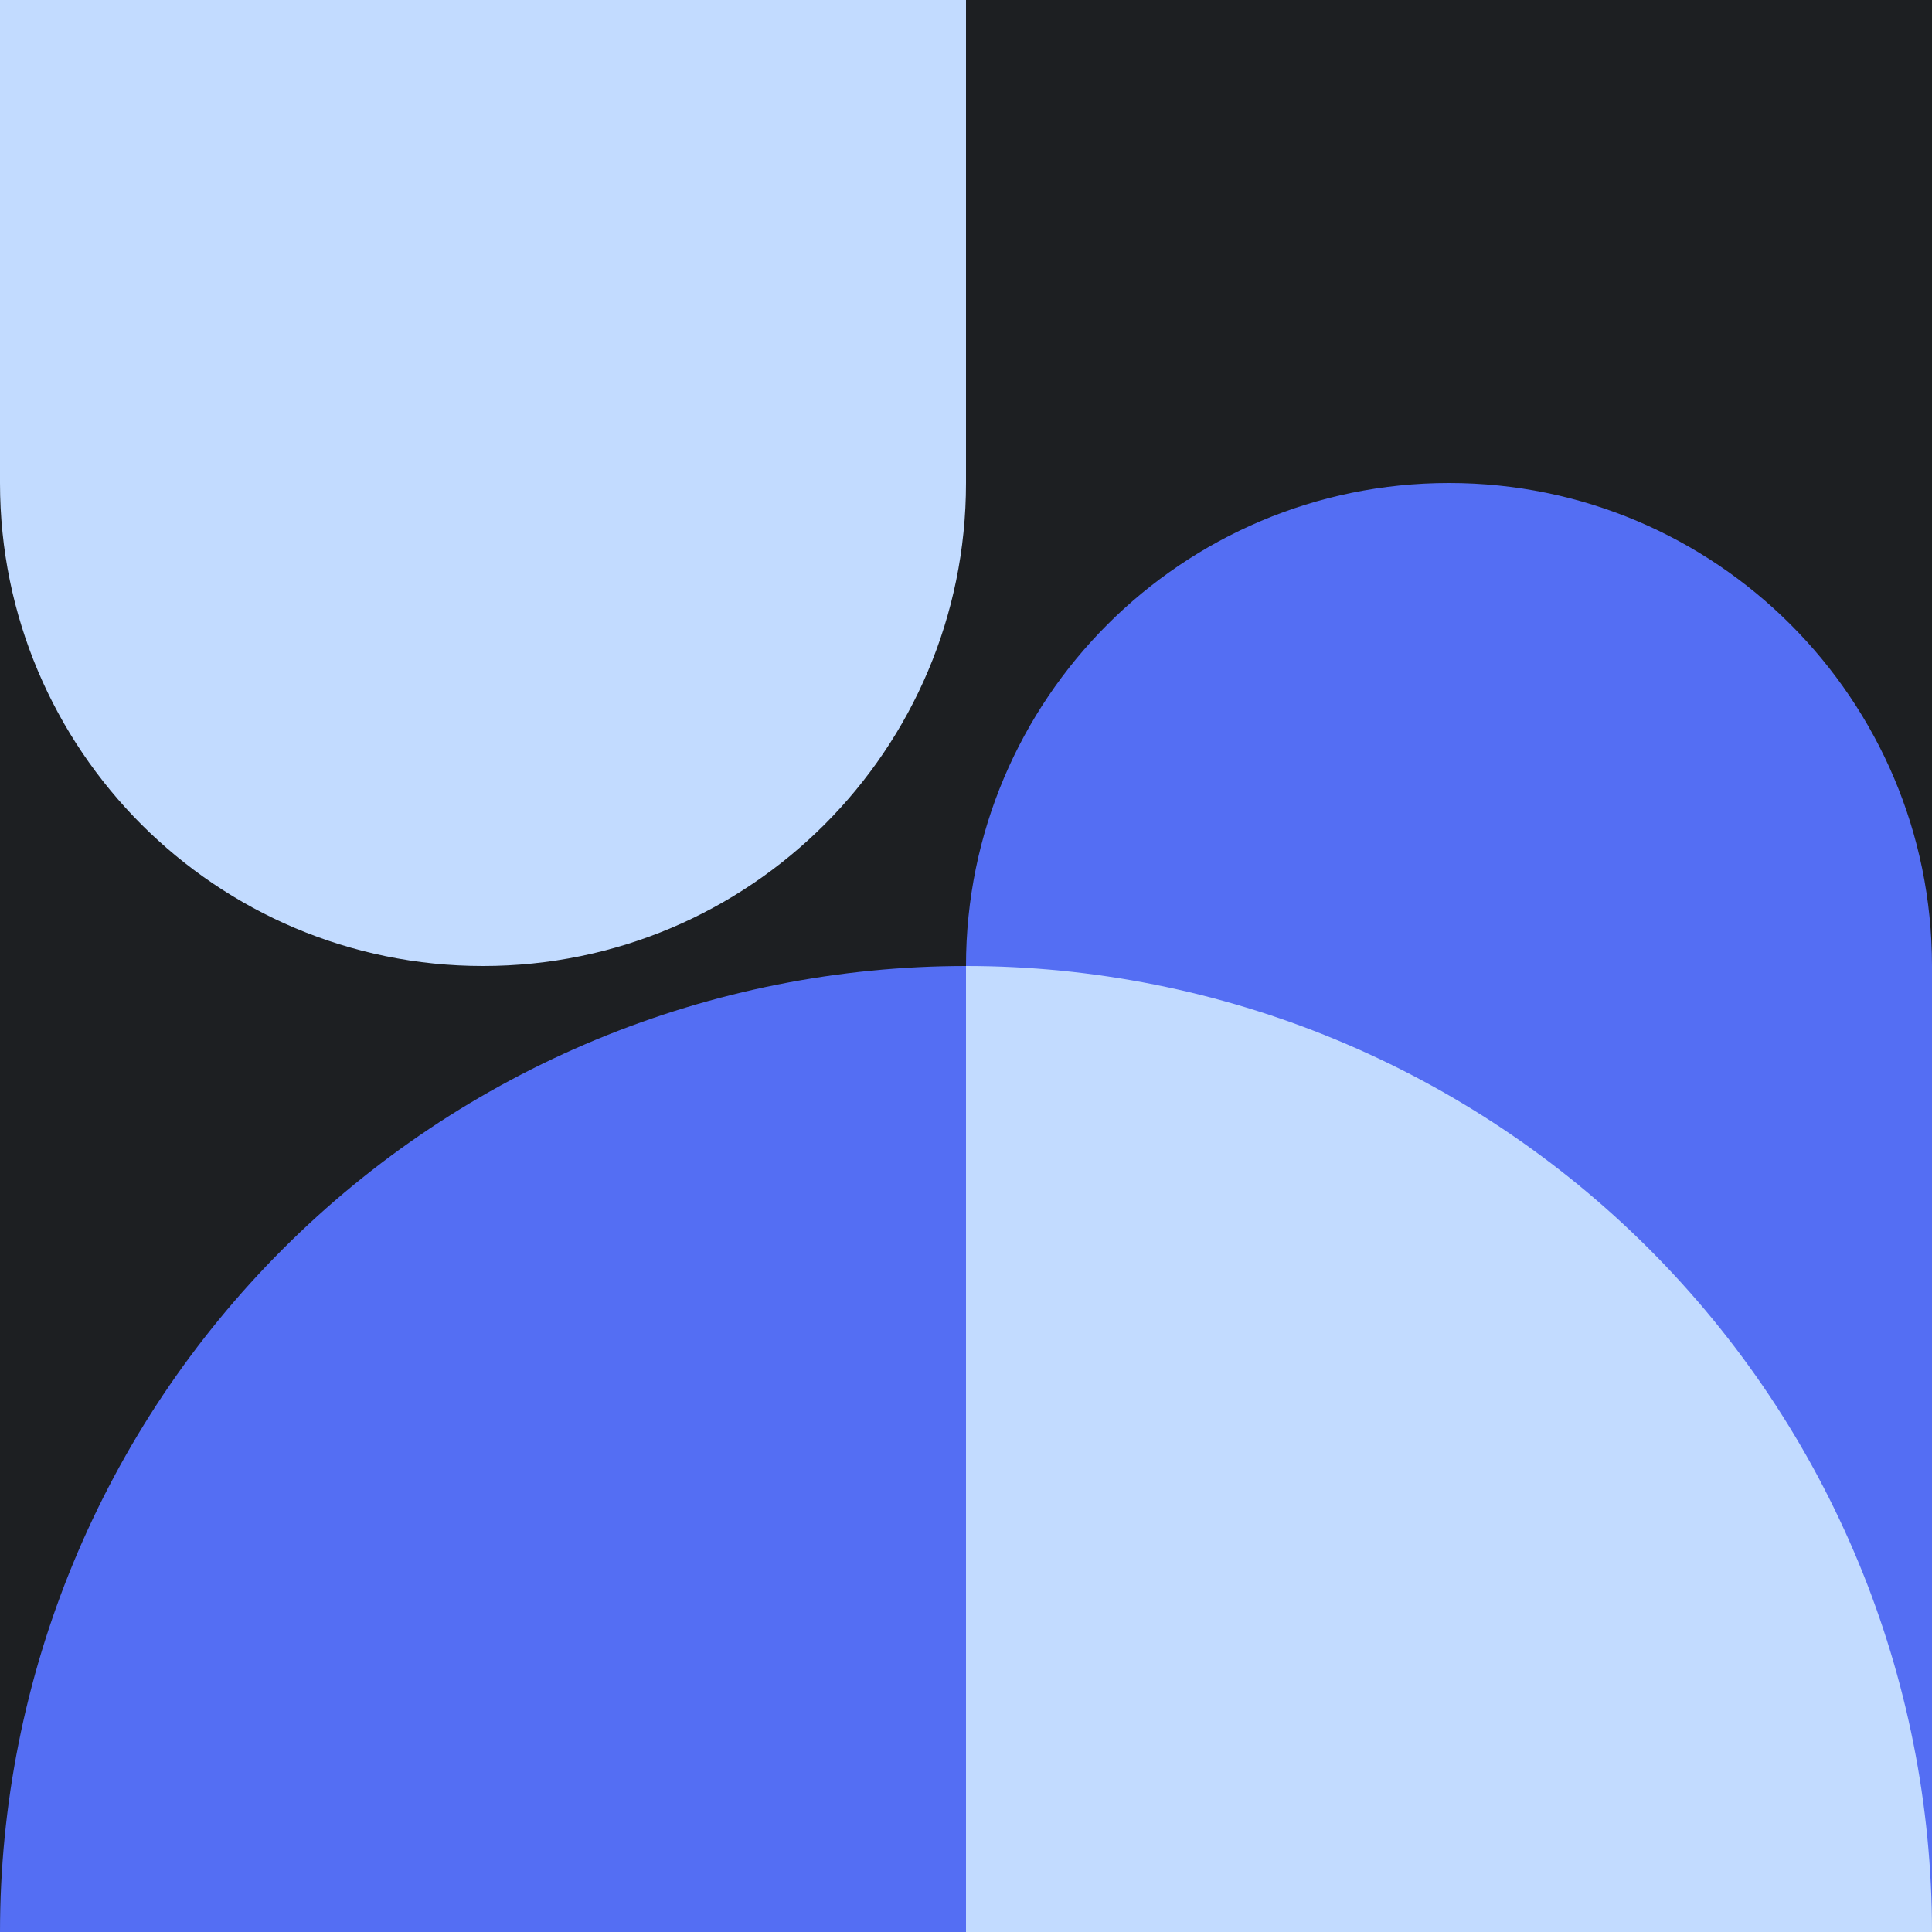
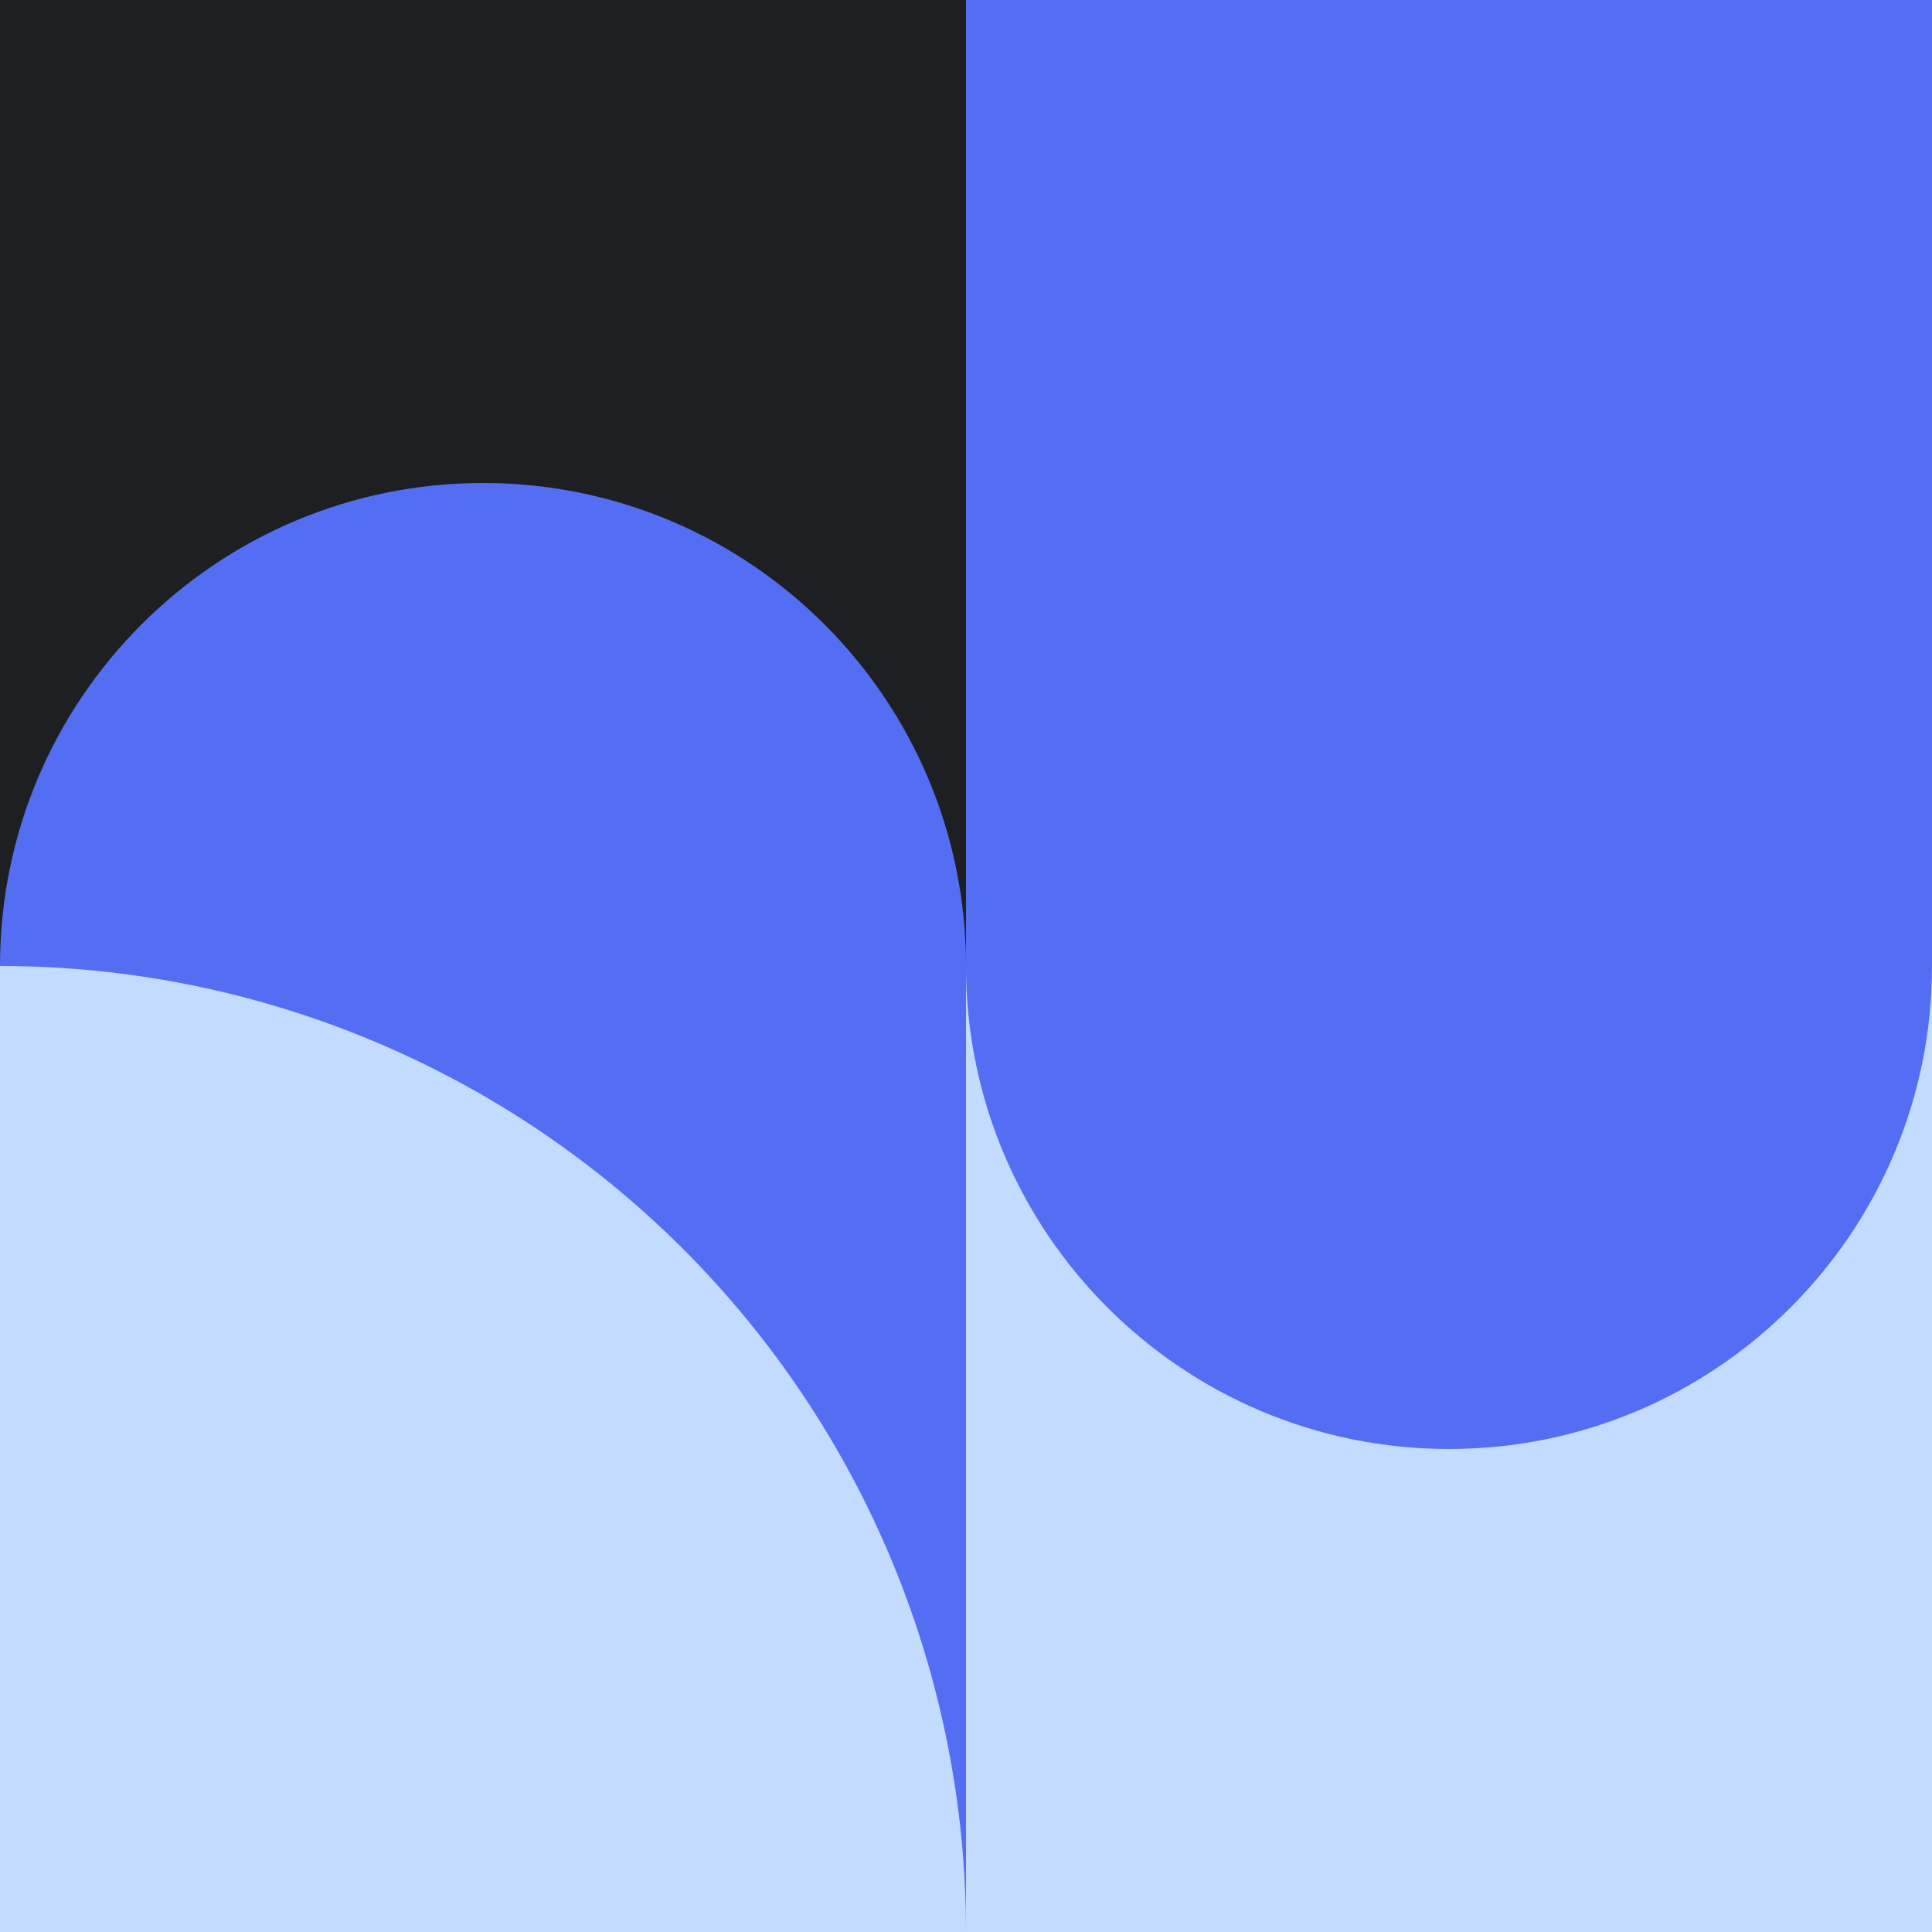
<svg xmlns="http://www.w3.org/2000/svg" width="400" height="400" viewBox="0 0 400 400" fill="none">
-   <rect width="200" height="200" transform="matrix(-1 0 0 1 200 0)" fill="#1D1F22" />
-   <rect width="200" height="100" transform="matrix(-1 0 0 1 200 0)" fill="#C2DBFF" />
-   <path d="M100 200C44.772 200 0 155.228 0 100L200 100C200 155.228 155.228 200 100 200Z" fill="#C2DBFF" />
-   <rect x="400" y="200" width="200" height="200" transform="rotate(180 400 200)" fill="#1D1F22" />
-   <path d="M300 100C244.772 100 200 144.772 200 200H400C400 144.772 355.228 100 300 100Z" fill="#546EF3" />
-   <rect width="200" height="200" transform="matrix(-1 0 0 1 200 200)" fill="#1D1F22" />
-   <path d="M-1.52588e-05 400C-1.52588e-05 373.736 5.173 347.728 15.224 323.463C25.275 299.198 40.007 277.15 58.579 258.579C77.15 240.007 99.198 225.275 123.463 215.224C147.728 205.173 173.736 200 200 200L200 400H-1.52588e-05Z" fill="#546EF3" />
-   <rect x="400" y="400" width="200" height="200" transform="rotate(180 400 400)" fill="#546EF3" />
-   <path d="M400 400C400 373.736 394.827 347.728 384.776 323.463C374.725 299.198 359.993 277.15 341.421 258.579C322.85 240.007 300.802 225.275 276.537 215.224C252.272 205.173 226.264 200 200 200L200 400H400Z" fill="#C2DBFF" />
+   <rect x="200" y="200" width="200" height="200" transform="rotate(180 200 200)" fill="#1D1F22" />
+   <path d="M100 100C44.772 100 0 144.772 0 200H200C200 144.772 155.228 100 100 100Z" fill="#546EF3" />
+   <rect width="200" height="200" transform="matrix(-1 0 0 1 400 0)" fill="#546EF3" />
+   <rect x="200" y="400" width="200" height="200" transform="rotate(180 200 400)" fill="#546EF3" />
+   <path d="M200 400C200 373.736 194.827 347.728 184.776 323.463C174.725 299.198 159.993 277.15 141.421 258.579C122.85 240.007 100.802 225.275 76.537 215.224C52.272 205.173 26.264 200 0 200L1.52588e-05 400H200Z" fill="#C2DBFF" />
+   <rect width="200" height="200" transform="matrix(-1 0 0 1 400 200)" fill="#C2DBFF" />
+   <path d="M300 300C244.772 300 200 255.228 200 200H400C400 255.228 355.228 300 300 300Z" fill="#546EF3" />
</svg>
